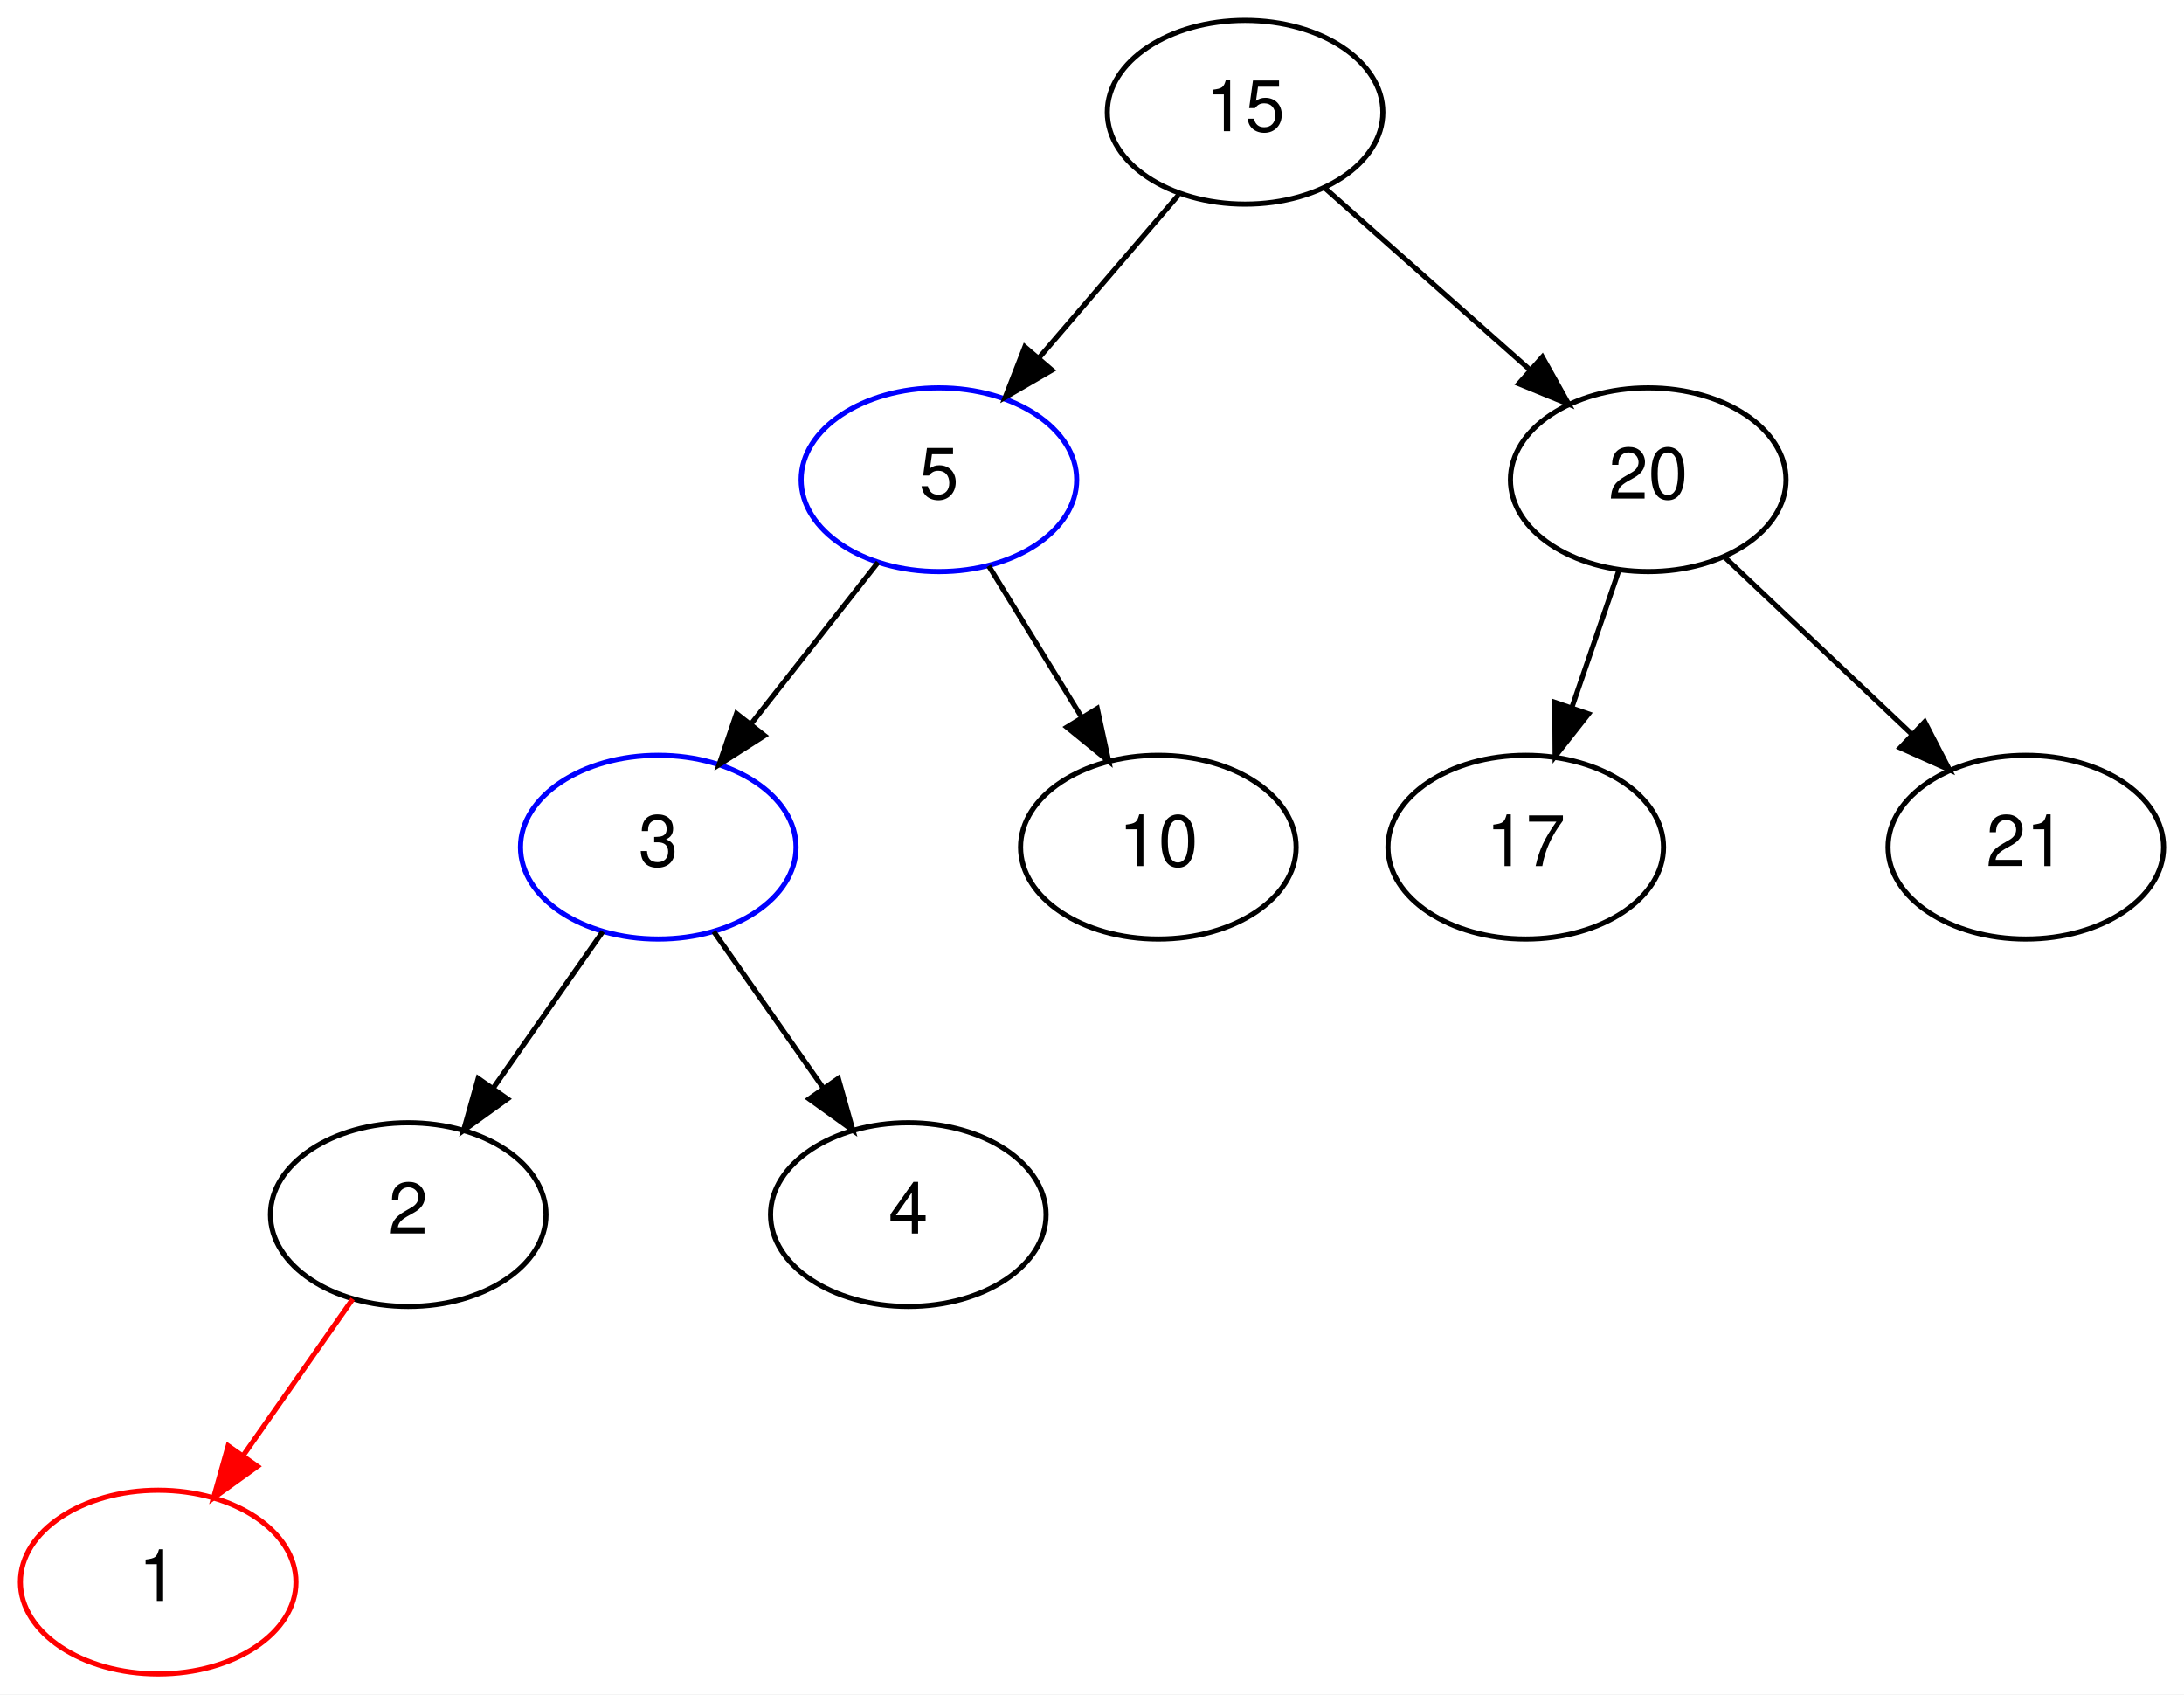
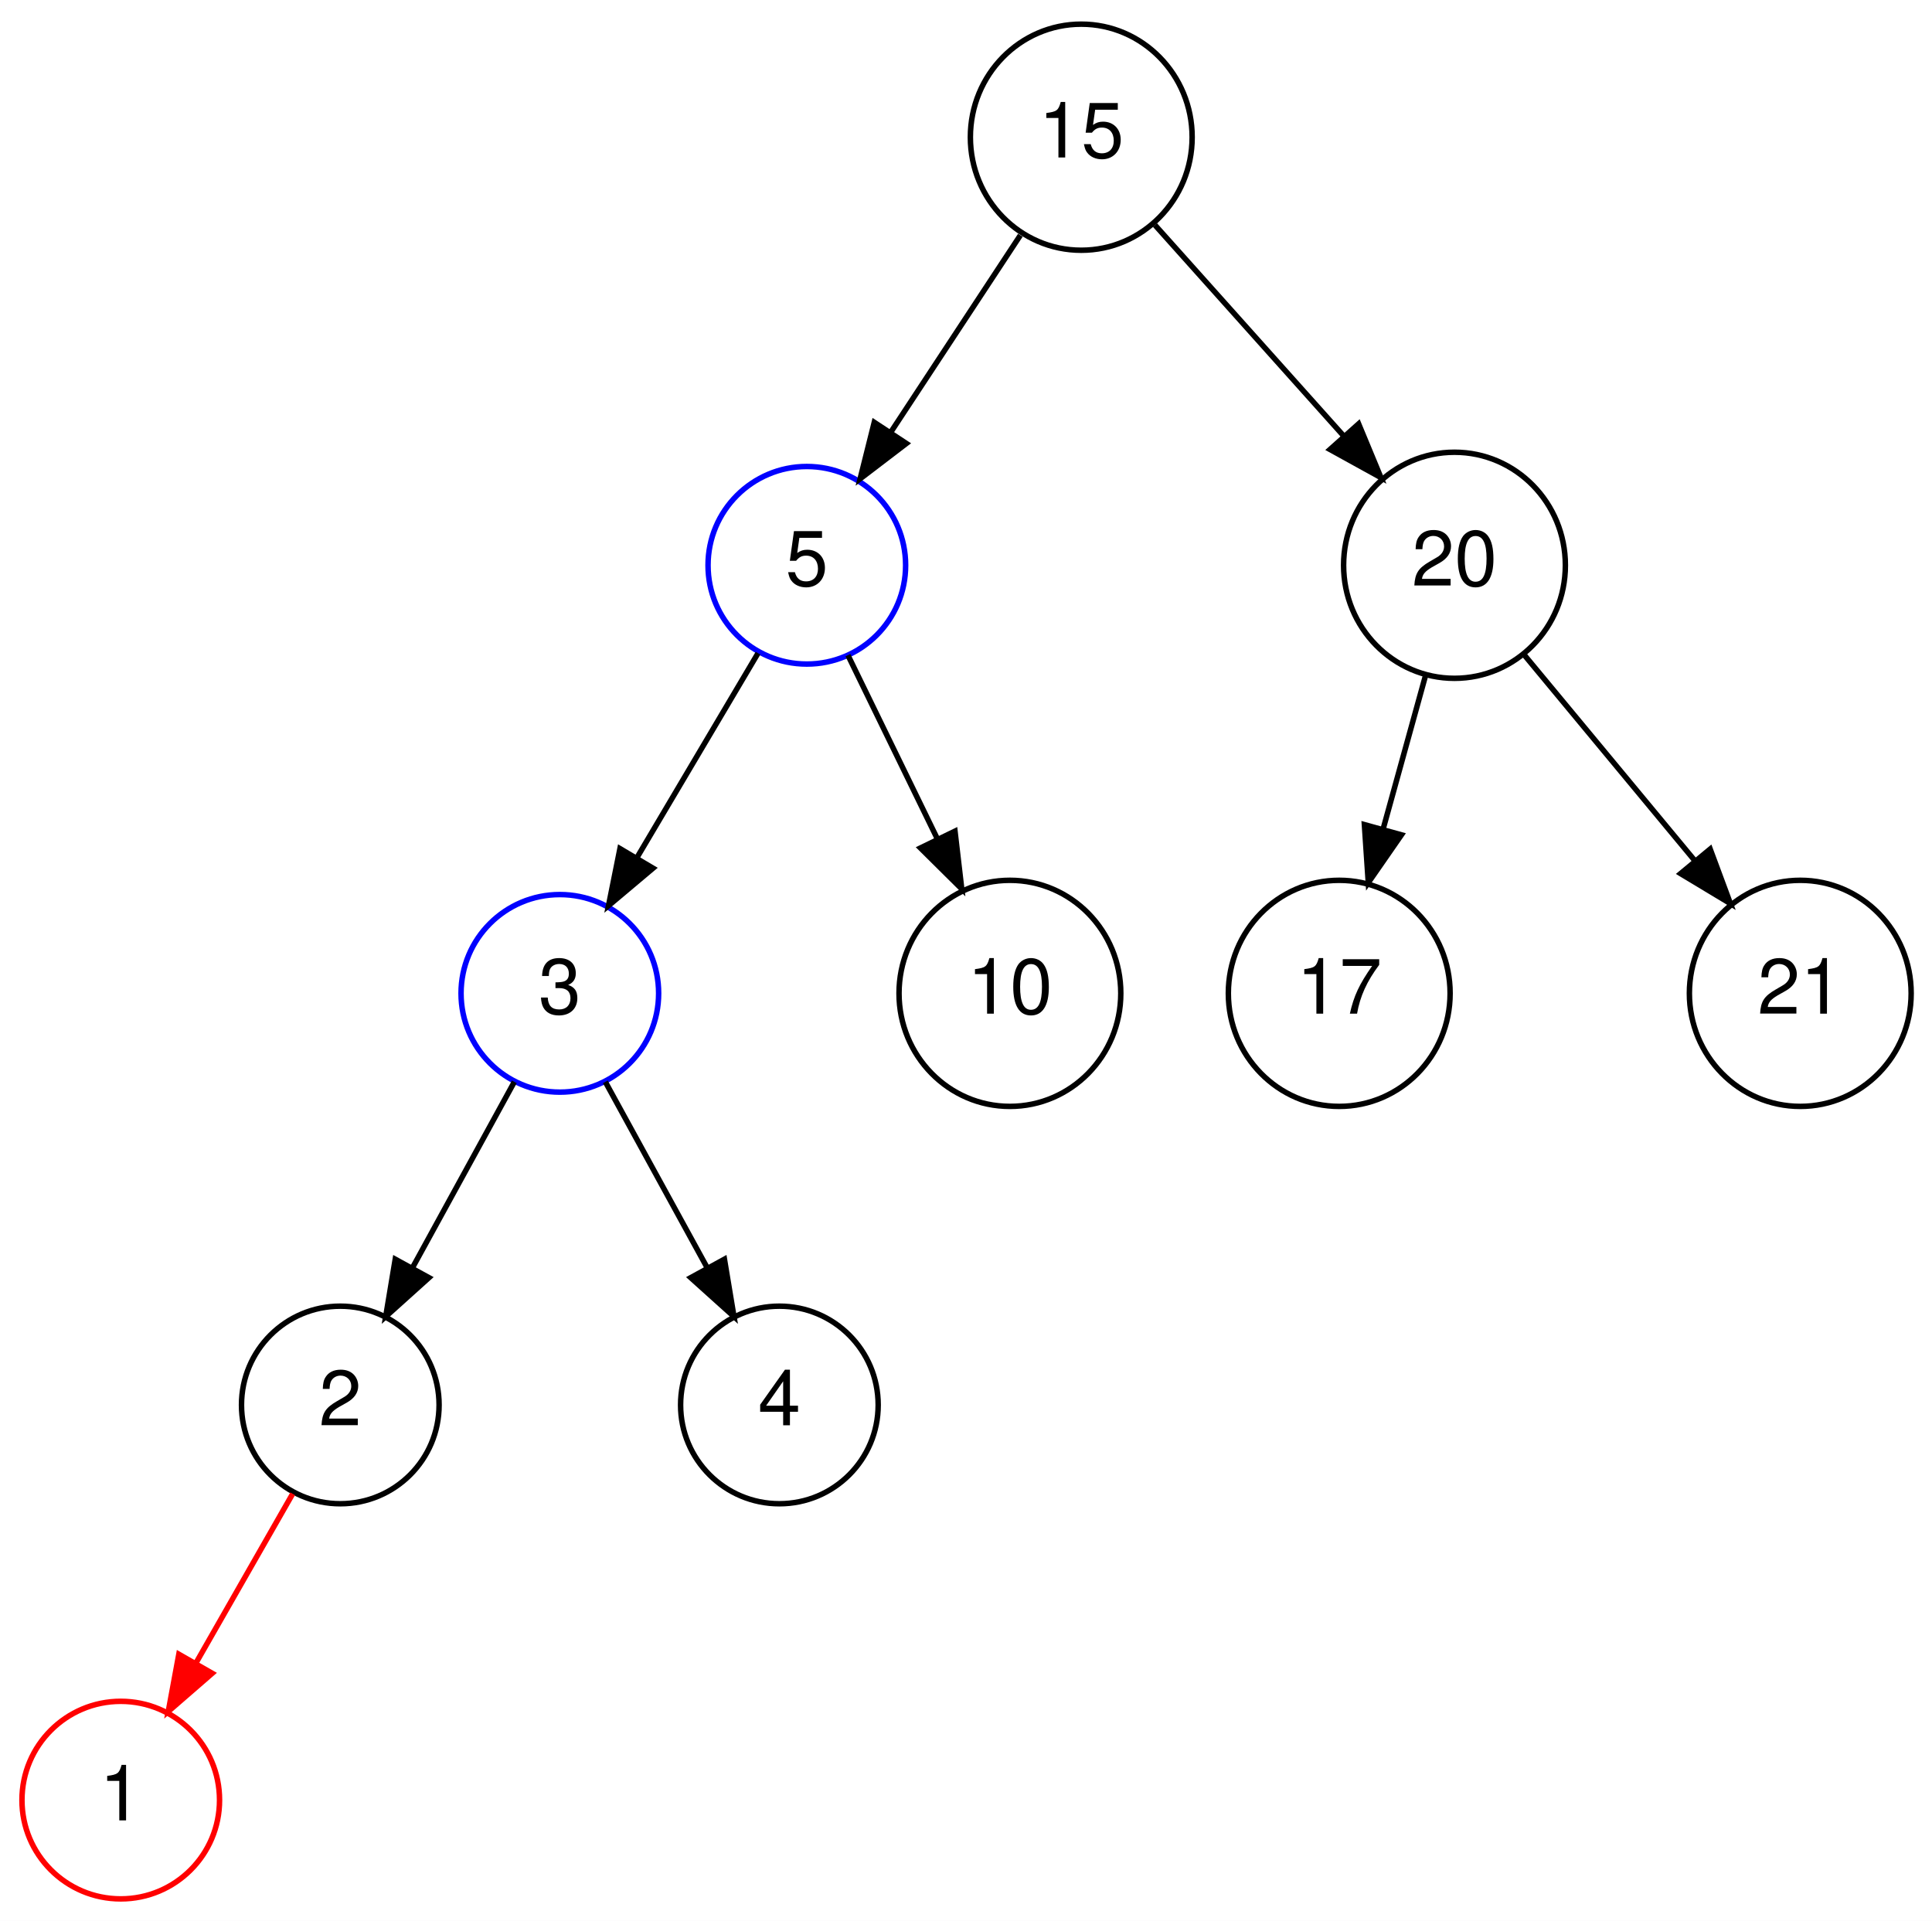
- <svg xmlns="http://www.w3.org/2000/svg" width="428pt" height="332pt" viewBox="0.00 0.00 428.00 332.00">
-   <g id="graph0" class="graph" transform="scale(1 1) rotate(0) translate(4 328)">
-     <polygon fill="white" stroke="none" points="-4,4 -4,-328 424,-328 424,4 -4,4" />
+ <svg xmlns="http://www.w3.org/2000/svg" width="352pt" height="350pt" viewBox="0.00 0.00 352.00 350.00">
+   <g id="graph0" class="graph" transform="scale(1 1) rotate(0) translate(4 346)">
+     <polygon fill="white" stroke="none" points="-4,4 -4,-346 348,-346 348,4 -4,4" />
    <g id="node1" class="node">
-       <ellipse fill="none" stroke="blue" cx="125" cy="-162" rx="27" ry="18" />
-       <text text-anchor="middle" x="125" y="-158.3" font-family="Helvetica,sans-Serif" font-size="14.00">3</text>
+       <ellipse fill="none" stroke="blue" cx="98" cy="-165" rx="18" ry="18" />
+       <text text-anchor="middle" x="98" y="-161.3" font-family="Helvetica,sans-Serif" font-size="14.00">3</text>
    </g>
    <g id="node8" class="node">
-       <ellipse fill="none" stroke="black" cx="76" cy="-90" rx="27" ry="18" />
-       <text text-anchor="middle" x="76" y="-86.3" font-family="Helvetica,sans-Serif" font-size="14.00">2</text>
+       <ellipse fill="none" stroke="black" cx="58" cy="-90" rx="18" ry="18" />
+       <text text-anchor="middle" x="58" y="-86.3" font-family="Helvetica,sans-Serif" font-size="14.00">2</text>
    </g>
    <g id="edge11" class="edge">
-       <path fill="none" stroke="black" d="M114.125,-145.465C107.845,-136.493 99.813,-125.019 92.742,-114.918" />
-       <polygon fill="black" stroke="black" points="95.446,-112.677 86.844,-106.492 89.712,-116.691 95.446,-112.677" />
+       <path fill="none" stroke="black" d="M89.712,-148.874C84.349,-139.086 77.251,-126.132 71.13,-114.961" />
+       <polygon fill="black" stroke="black" points="74.152,-113.194 66.277,-106.106 68.013,-116.558 74.152,-113.194" />
    </g>
    <g id="node10" class="node">
-       <ellipse fill="none" stroke="black" cx="174" cy="-90" rx="27" ry="18" />
-       <text text-anchor="middle" x="174" y="-86.3" font-family="Helvetica,sans-Serif" font-size="14.00">4</text>
+       <ellipse fill="none" stroke="black" cx="138" cy="-90" rx="18" ry="18" />
+       <text text-anchor="middle" x="138" y="-86.3" font-family="Helvetica,sans-Serif" font-size="14.00">4</text>
    </g>
    <g id="edge13" class="edge">
-       <path fill="none" stroke="black" d="M135.875,-145.465C142.155,-136.493 150.187,-125.019 157.258,-114.918" />
-       <polygon fill="black" stroke="black" points="160.288,-116.691 163.156,-106.492 154.554,-112.677 160.288,-116.691" />
+       <path fill="none" stroke="black" d="M106.288,-148.874C111.651,-139.086 118.75,-126.132 124.87,-114.961" />
+       <polygon fill="black" stroke="black" points="127.987,-116.558 129.723,-106.106 121.848,-113.194 127.987,-116.558" />
    </g>
    <g id="node2" class="node">
-       <ellipse fill="none" stroke="blue" cx="180" cy="-234" rx="27" ry="18" />
-       <text text-anchor="middle" x="180" y="-230.3" font-family="Helvetica,sans-Serif" font-size="14.00">5</text>
+       <ellipse fill="none" stroke="blue" cx="143" cy="-243" rx="18" ry="18" />
+       <text text-anchor="middle" x="143" y="-239.3" font-family="Helvetica,sans-Serif" font-size="14.00">5</text>
    </g>
    <g id="edge6" class="edge">
-       <path fill="none" stroke="black" d="M168.066,-217.811C160.786,-208.546 151.337,-196.52 143.146,-186.094" />
-       <polygon fill="black" stroke="black" points="145.841,-183.86 136.911,-178.159 140.337,-188.185 145.841,-183.86" />
+       <path fill="none" stroke="black" d="M134.109,-226.985C127.823,-216.367 119.266,-201.915 112.059,-189.745" />
+       <polygon fill="black" stroke="black" points="114.979,-187.805 106.872,-180.984 108.955,-191.372 114.979,-187.805" />
    </g>
    <g id="node7" class="node">
-       <ellipse fill="none" stroke="black" cx="223" cy="-162" rx="27" ry="18" />
-       <text text-anchor="middle" x="223" y="-158.3" font-family="Helvetica,sans-Serif" font-size="14.00">10</text>
+       <ellipse fill="none" stroke="black" cx="180" cy="-165" rx="20.203" ry="20.598" />
+       <text text-anchor="middle" x="180" y="-161.3" font-family="Helvetica,sans-Serif" font-size="14.00">10</text>
    </g>
    <g id="edge8" class="edge">
-       <path fill="none" stroke="black" d="M189.757,-217.116C195.145,-208.345 201.952,-197.264 208.001,-187.416" />
-       <polygon fill="black" stroke="black" points="211.029,-189.174 213.281,-178.821 205.065,-185.51 211.029,-189.174" />
+       <path fill="none" stroke="black" d="M150.488,-226.62C155.173,-216.997 161.339,-204.33 166.824,-193.065" />
+       <polygon fill="black" stroke="black" points="169.992,-194.552 171.223,-184.029 163.699,-191.488 169.992,-194.552" />
    </g>
    <g id="node3" class="node">
-       <ellipse fill="none" stroke="black" cx="240" cy="-306" rx="27" ry="18" />
-       <text text-anchor="middle" x="240" y="-302.3" font-family="Helvetica,sans-Serif" font-size="14.00">15</text>
+       <ellipse fill="none" stroke="black" cx="193" cy="-321" rx="20.203" ry="20.598" />
+       <text text-anchor="middle" x="193" y="-317.3" font-family="Helvetica,sans-Serif" font-size="14.00">15</text>
    </g>
    <g id="edge1" class="edge">
-       <path fill="none" stroke="black" d="M226.981,-289.811C218.961,-280.455 208.527,-268.282 199.53,-257.785" />
-       <polygon fill="black" stroke="black" points="202.159,-255.474 192.994,-250.159 196.844,-260.03 202.159,-255.474" />
+       <path fill="none" stroke="black" d="M181.903,-303.133C174.934,-292.539 165.85,-278.732 158.214,-267.125" />
+       <polygon fill="black" stroke="black" points="161.135,-265.197 152.715,-258.766 155.287,-269.044 161.135,-265.197" />
    </g>
    <g id="node5" class="node">
-       <ellipse fill="none" stroke="black" cx="319" cy="-234" rx="27" ry="18" />
-       <text text-anchor="middle" x="319" y="-230.3" font-family="Helvetica,sans-Serif" font-size="14.00">20</text>
+       <ellipse fill="none" stroke="black" cx="261" cy="-243" rx="20.203" ry="20.598" />
+       <text text-anchor="middle" x="261" y="-239.3" font-family="Helvetica,sans-Serif" font-size="14.00">20</text>
    </g>
    <g id="edge3" class="edge">
-       <path fill="none" stroke="black" d="M255.608,-291.17C267.077,-281.008 282.851,-267.03 295.795,-255.561" />
-       <polygon fill="black" stroke="black" points="298.261,-258.053 303.425,-248.801 293.619,-252.813 298.261,-258.053" />
+       <path fill="none" stroke="black" d="M206.435,-304.985C216.214,-294.055 229.629,-279.062 240.71,-266.677" />
+       <polygon fill="black" stroke="black" points="243.534,-268.77 247.593,-258.984 238.317,-264.103 243.534,-268.77" />
    </g>
    <g id="node14" class="node">
-       <ellipse fill="none" stroke="black" cx="295" cy="-162" rx="27" ry="18" />
-       <text text-anchor="middle" x="295" y="-158.3" font-family="Helvetica,sans-Serif" font-size="14.00">17</text>
+       <ellipse fill="none" stroke="black" cx="240" cy="-165" rx="20.203" ry="20.598" />
+       <text text-anchor="middle" x="240" y="-161.3" font-family="Helvetica,sans-Serif" font-size="14.00">17</text>
    </g>
    <g id="edge21" class="edge">
-       <path fill="none" stroke="black" d="M313.19,-216.055C310.449,-208.059 307.113,-198.331 304.051,-189.4" />
-       <polygon fill="black" stroke="black" points="307.31,-188.113 300.756,-179.789 300.689,-190.384 307.31,-188.113" />
+       <path fill="none" stroke="black" d="M255.701,-222.822C253.363,-214.361 250.565,-204.235 247.983,-194.89" />
+       <polygon fill="black" stroke="black" points="251.335,-193.878 245.297,-185.172 244.587,-195.743 251.335,-193.878" />
    </g>
    <g id="node16" class="node">
-       <ellipse fill="none" stroke="black" cx="393" cy="-162" rx="27" ry="18" />
-       <text text-anchor="middle" x="393" y="-158.3" font-family="Helvetica,sans-Serif" font-size="14.00">21</text>
+       <ellipse fill="none" stroke="black" cx="324" cy="-165" rx="20.203" ry="20.598" />
+       <text text-anchor="middle" x="324" y="-161.3" font-family="Helvetica,sans-Serif" font-size="14.00">21</text>
    </g>
    <g id="edge23" class="edge">
-       <path fill="none" stroke="black" d="M333.975,-218.834C344.507,-208.872 358.782,-195.369 370.655,-184.137" />
-       <polygon fill="black" stroke="black" points="373.188,-186.559 378.047,-177.144 368.377,-181.474 373.188,-186.559" />
+       <path fill="none" stroke="black" d="M273.749,-226.62C282.63,-215.907 294.637,-201.422 304.687,-189.298" />
+       <polygon fill="black" stroke="black" points="307.583,-191.289 311.27,-181.357 302.193,-186.822 307.583,-191.289" />
    </g>
    <g id="node11" class="node">
-       <ellipse fill="none" stroke="red" cx="27" cy="-18" rx="27" ry="18" />
-       <text text-anchor="middle" x="27" y="-14.3" font-family="Helvetica,sans-Serif" font-size="14.00">1</text>
+       <ellipse fill="none" stroke="red" cx="18" cy="-18" rx="18" ry="18" />
+       <text text-anchor="middle" x="18" y="-14.3" font-family="Helvetica,sans-Serif" font-size="14.00">1</text>
    </g>
    <g id="edge16" class="edge">
-       <path fill="none" stroke="red" d="M65.125,-73.465C58.845,-64.493 50.813,-53.019 43.742,-42.918" />
-       <polygon fill="red" stroke="red" points="46.446,-40.677 37.844,-34.492 40.712,-44.691 46.446,-40.677" />
+       <path fill="none" stroke="red" d="M49.321,-73.811C44.184,-64.822 37.561,-53.232 31.73,-43.028" />
+       <polygon fill="red" stroke="red" points="34.663,-41.105 26.663,-34.159 28.585,-44.578 34.663,-41.105" />
    </g>
  </g>
</svg>
